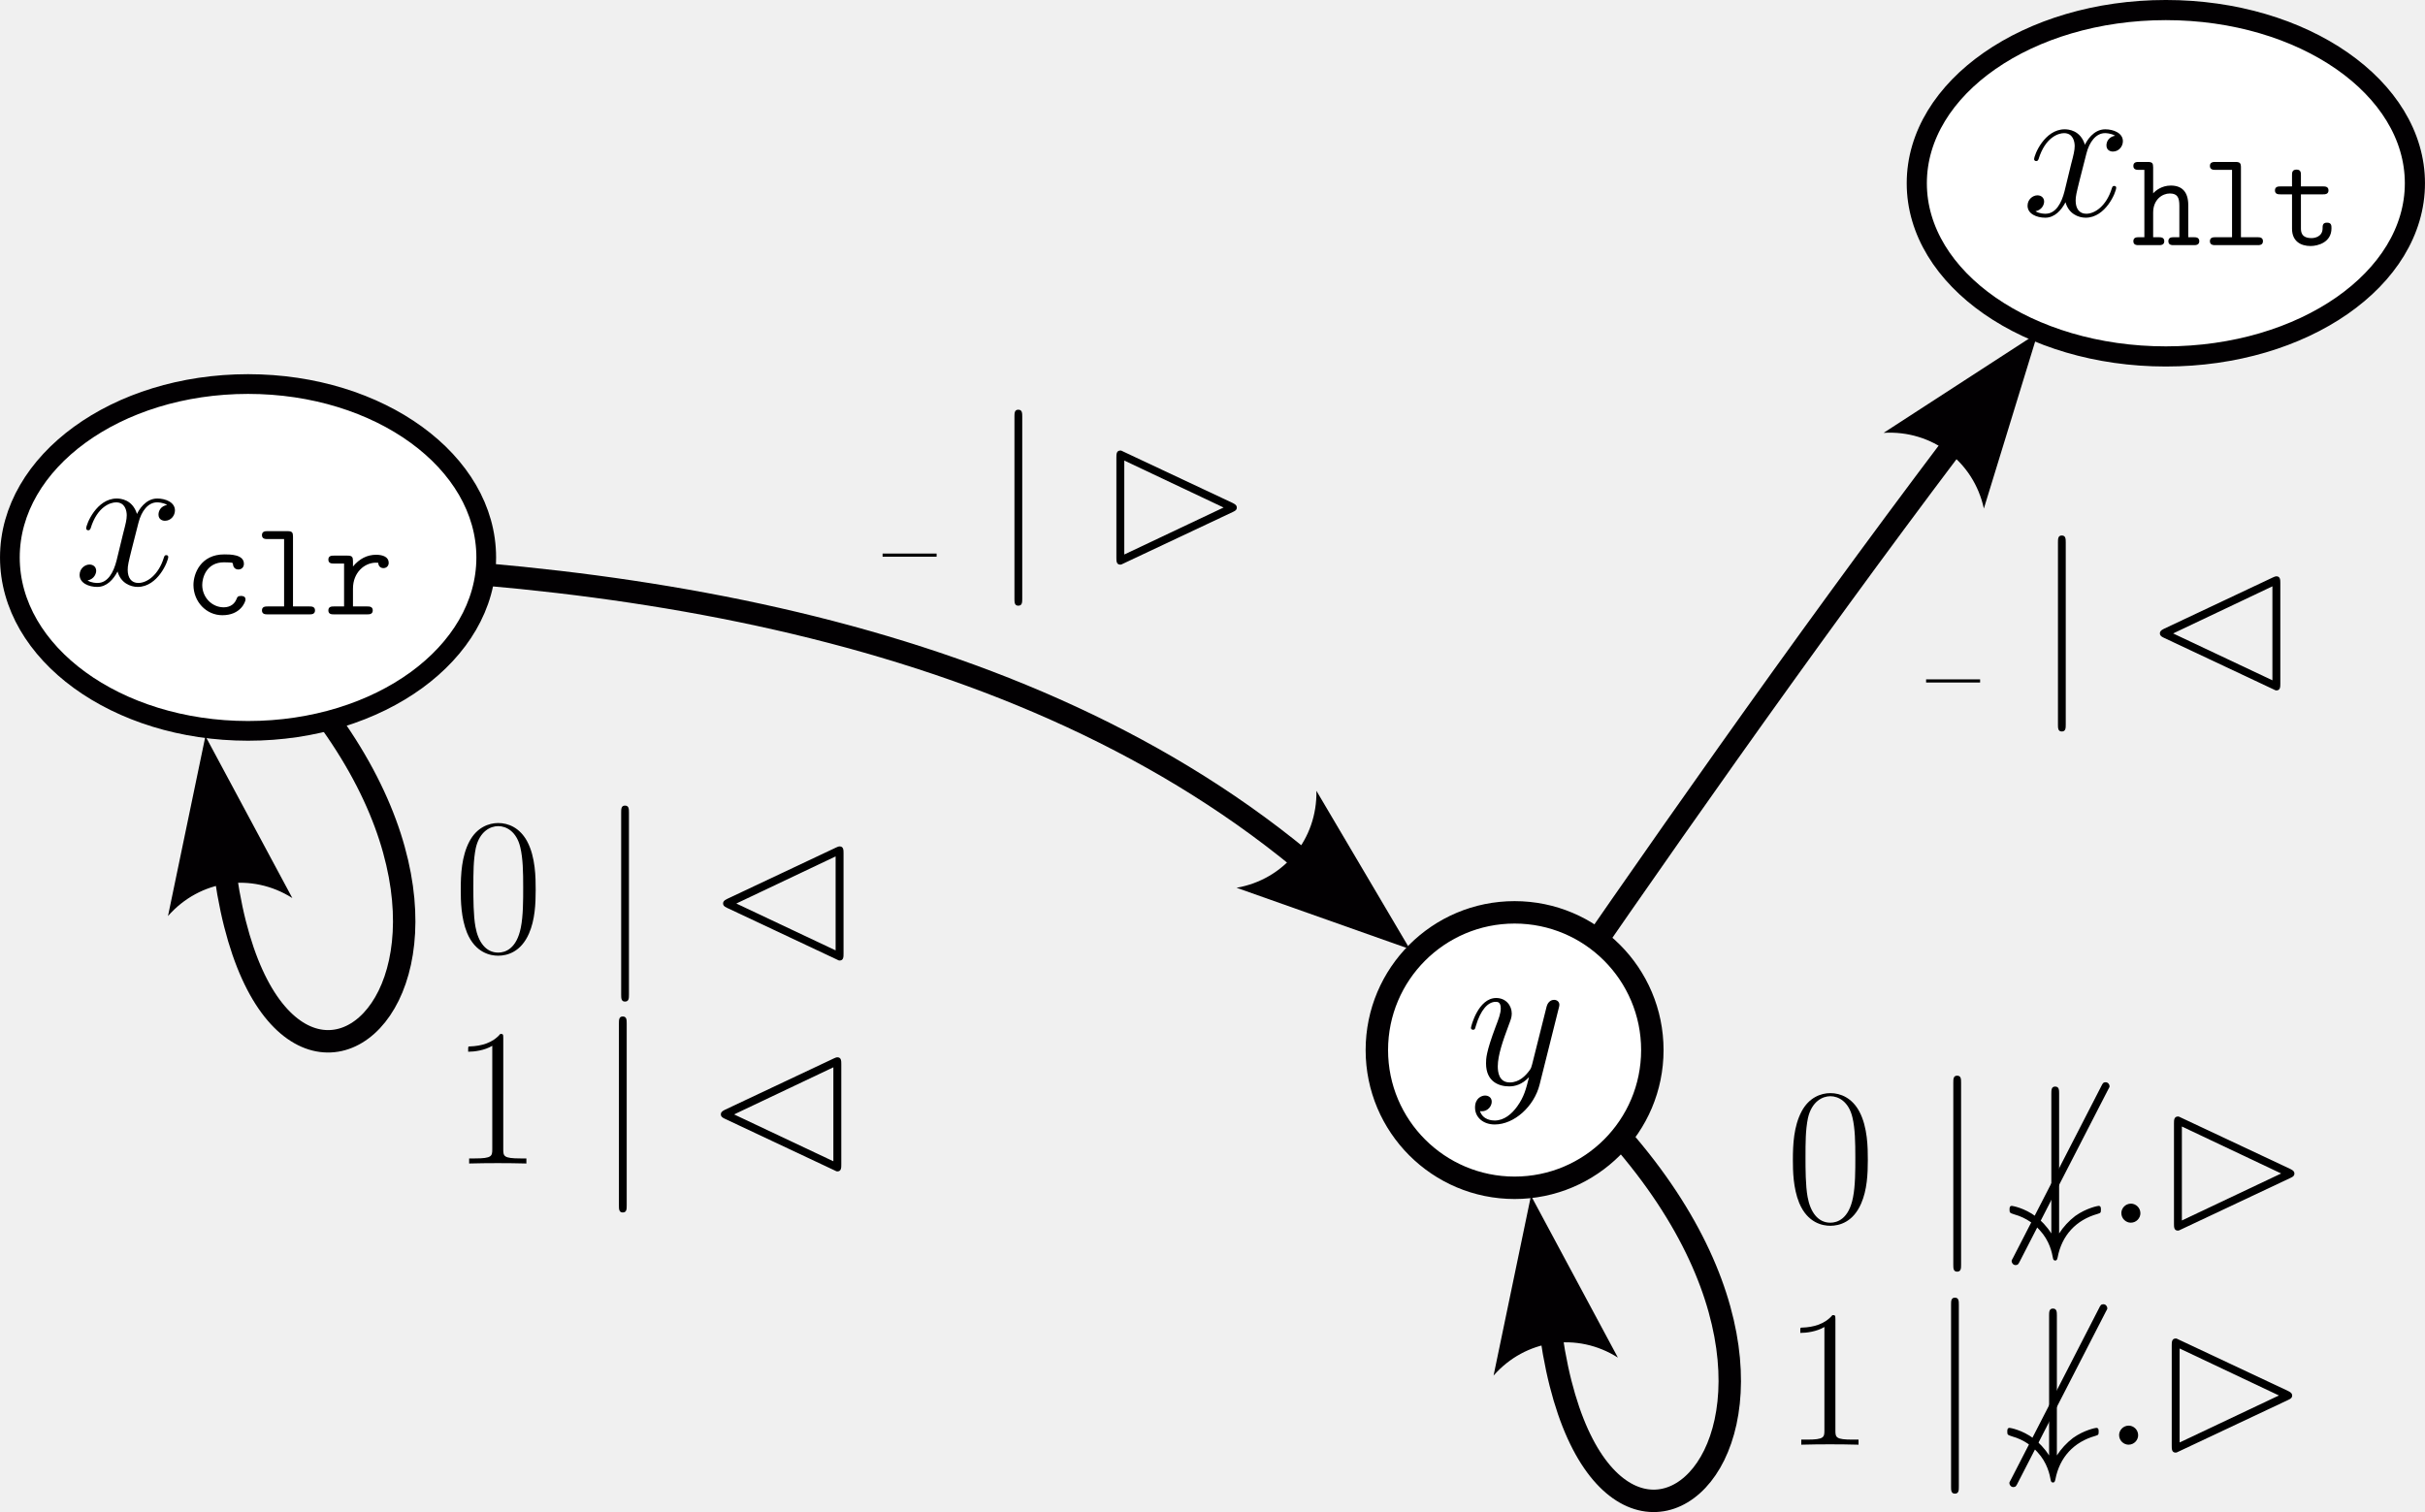
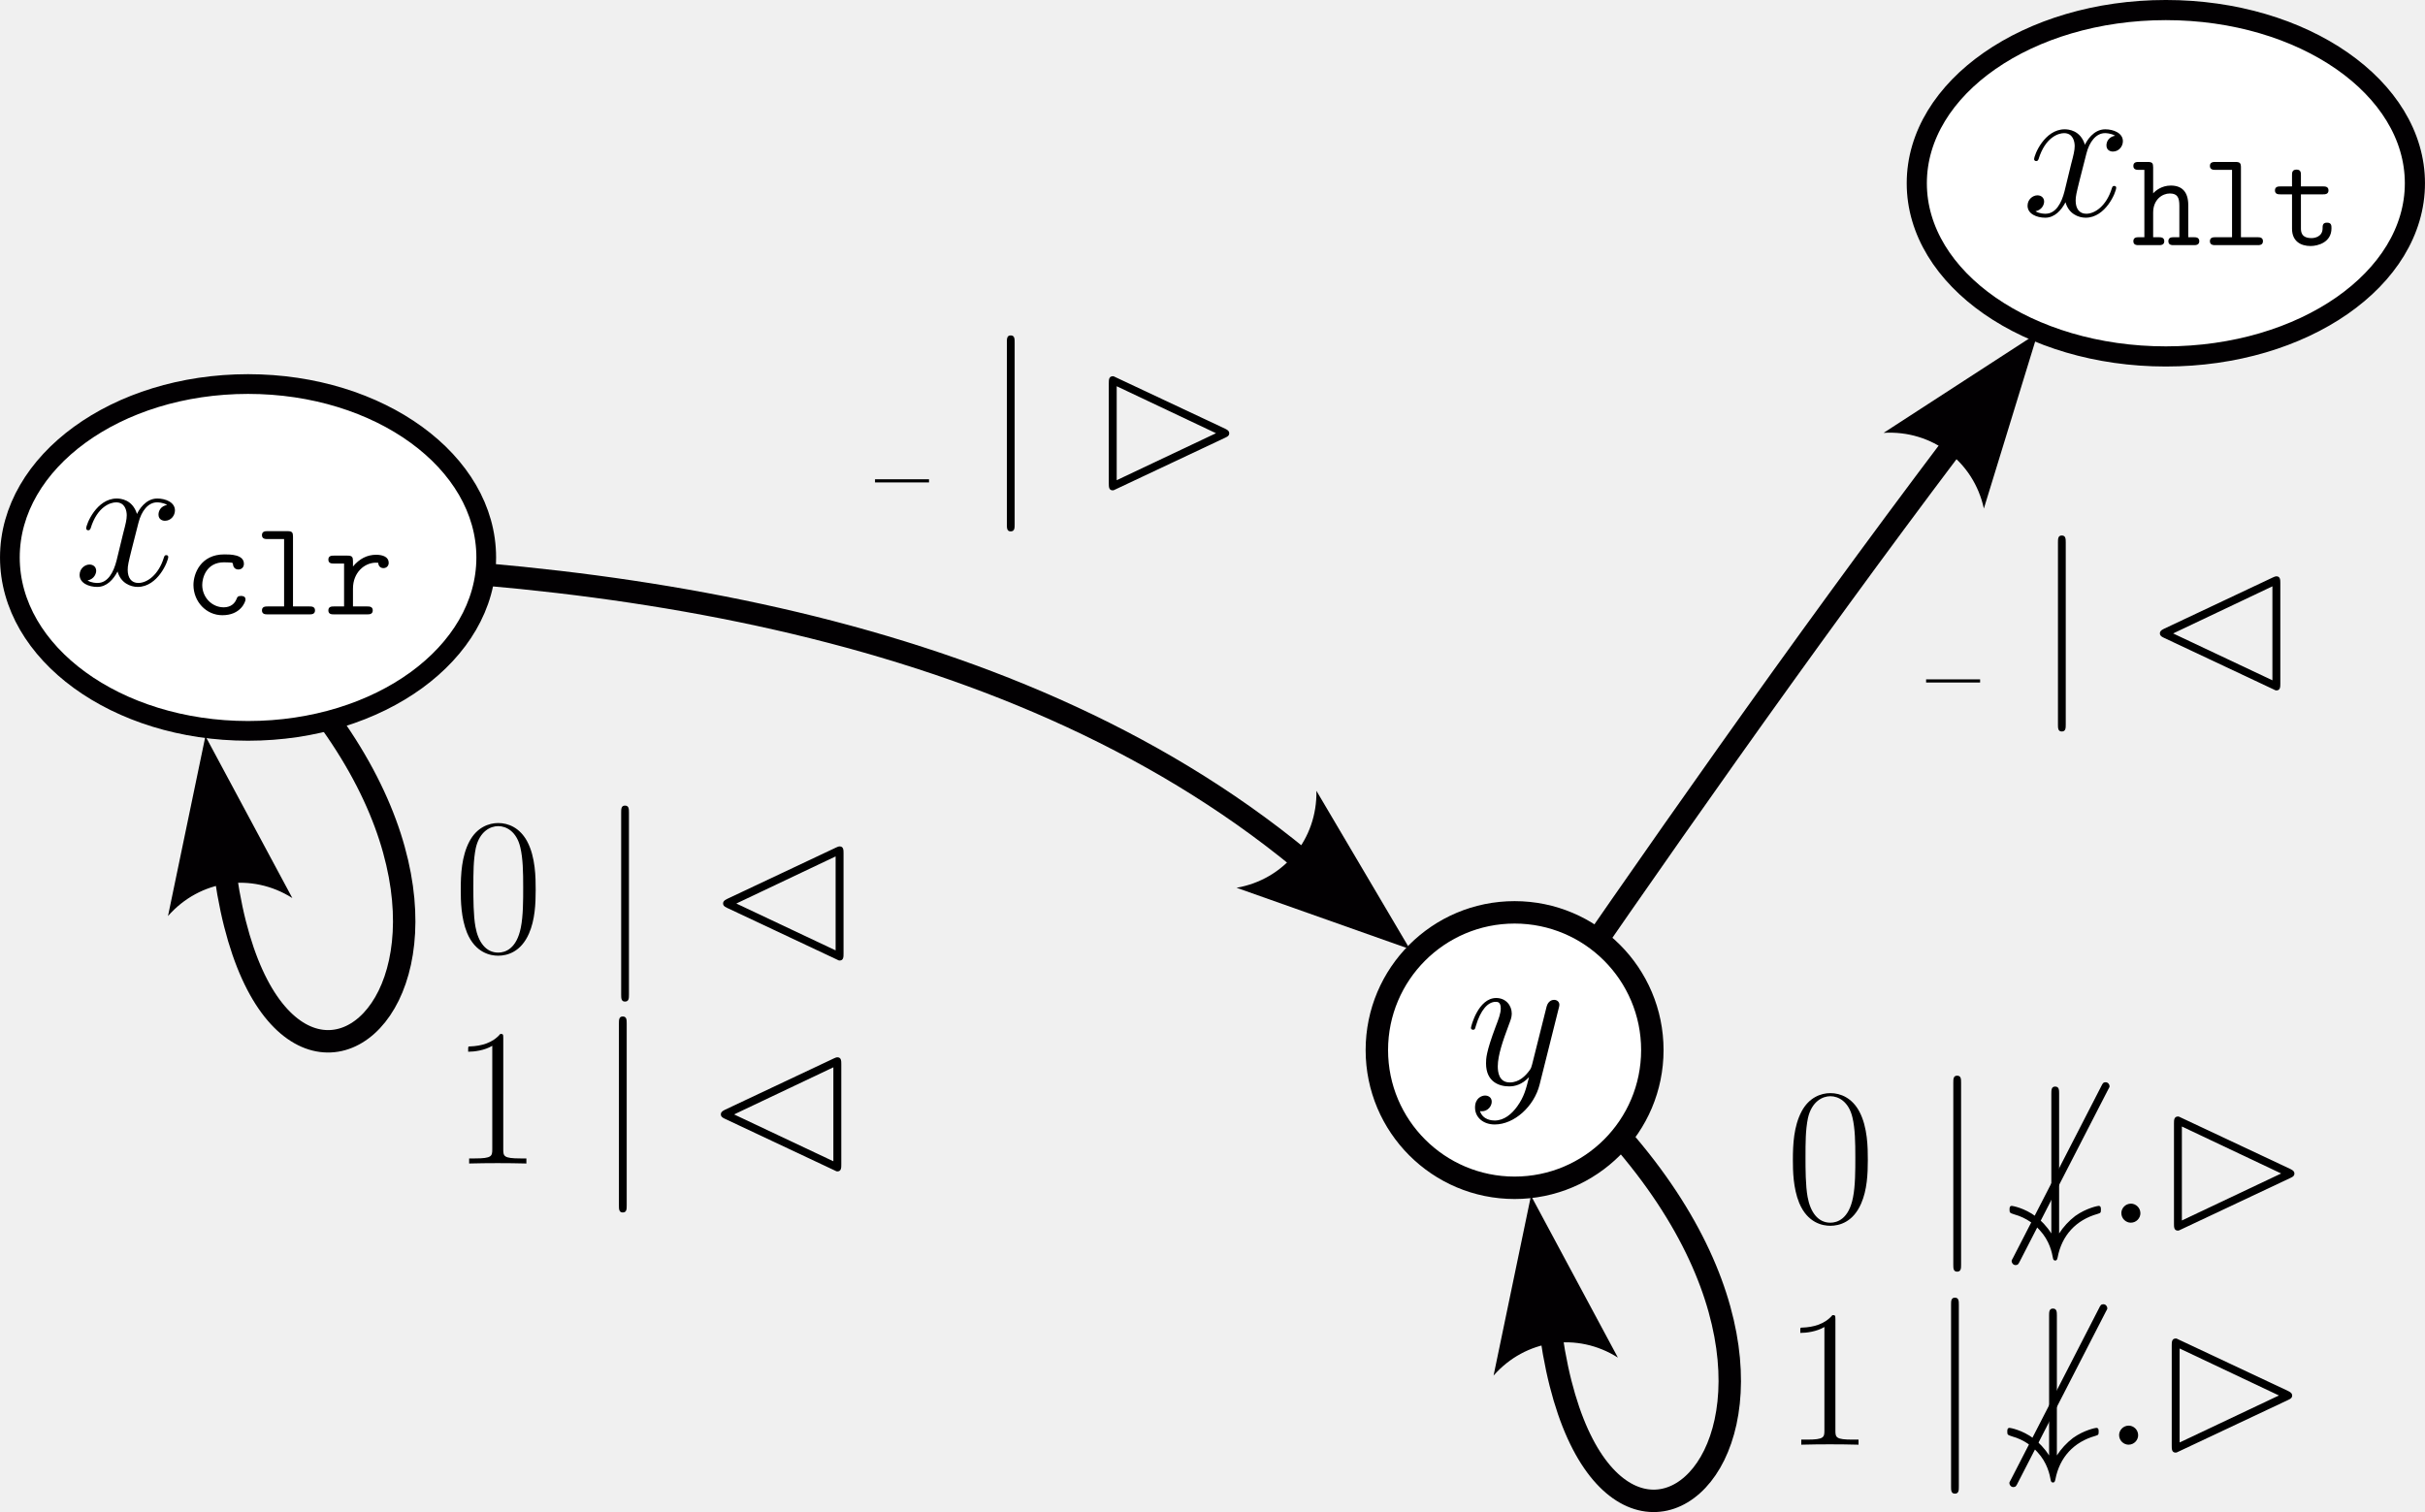
<svg xmlns="http://www.w3.org/2000/svg" width="108.096mm" height="67.407mm" viewBox="0 0 108.096 67.407" version="1.1" id="svg1">
  <defs id="defs1">
    <marker style="overflow:visible" id="ConcaveTriangle" refX="0" refY="0" orient="auto-start-reverse" markerWidth="1" markerHeight="1" viewBox="0 0 1 1" preserveAspectRatio="xMidYMid">
      <path transform="scale(0.7)" d="M -2,-4 9,0 -2,4 c 2,-2.33 2,-5.66 0,-8 z" style="fill:context-stroke;fill-rule:evenodd;stroke:none" id="path103" />
    </marker>
    <marker style="overflow:visible" id="ConcaveTriangle-6" refX="0" refY="0" orient="auto-start-reverse" markerWidth="1" markerHeight="1" viewBox="0 0 1 1" preserveAspectRatio="xMidYMid">
      <path transform="scale(0.7)" d="M -2,-4 9,0 -2,4 c 2,-2.33 2,-5.66 0,-8 z" style="fill:context-stroke;fill-rule:evenodd;stroke:none" id="path103-0" />
    </marker>
    <marker style="overflow:visible" id="ConcaveTriangle-6-2" refX="0" refY="0" orient="auto-start-reverse" markerWidth="1" markerHeight="1" viewBox="0 0 1 1" preserveAspectRatio="xMidYMid">
      <path transform="scale(0.7)" d="M -2,-4 9,0 -2,4 c 2,-2.33 2,-5.66 0,-8 z" style="fill:context-stroke;fill-rule:evenodd;stroke:none" id="path103-0-6" />
    </marker>
    <marker style="overflow:visible" id="ConcaveTriangle-4" refX="0" refY="0" orient="auto-start-reverse" markerWidth="1" markerHeight="1" viewBox="0 0 1 1" preserveAspectRatio="xMidYMid">
      <path transform="scale(0.7)" d="M -2,-4 9,0 -2,4 c 2,-2.33 2,-5.66 0,-8 z" style="fill:context-stroke;fill-rule:evenodd;stroke:none" id="path103-5" />
    </marker>
  </defs>
-   <g id="layer1" transform="translate(-32.40991,-28.33144)">
+   <g id="layer1" transform="translate(-32.4099, -28.3314)">
    <path style="fill:none;fill-opacity:1;stroke:#020002;stroke-width:1;stroke-opacity:1;marker-end:url(#ConcaveTriangle-6)" d="m 41.113,54.325 c 18.773,14.977 3.767,29.722 1.356,13.059" id="path102-8" />
    <path style="fill:none;fill-opacity:1;stroke:#020002;stroke-width:1;stroke-opacity:1;marker-end:url(#ConcaveTriangle-6-2)" d="m 100.201,74.813 c 18.773,14.977 3.767,29.722 1.356,13.059" id="path102-8-8" />
    <path style="fill:none;fill-opacity:1;stroke:#020002;stroke-width:1;stroke-opacity:1;marker-end:url(#ConcaveTriangle)" d="m 41.237,53.443 c 16.539,-0.07 35.896,2.279 49.154,13.196" id="path102" />
    <path style="fill:none;fill-opacity:1;stroke:#020002;stroke-width:1;stroke-opacity:1;marker-end:url(#ConcaveTriangle-4)" d="m 100.152,75.25 c 5.817,-8.482 12.473,-18.009 19.299,-27.051" id="path102-9" />
    <ellipse style="fill:#ffffff;fill-opacity:1;stroke:#020002;stroke-width:0.898;stroke-opacity:1" id="path138" cx="128.954" cy="36.501" rx="11.102" ry="7.721" />
    <ellipse style="fill:#ffffff;fill-opacity:1;stroke:#020002;stroke-width:1;stroke-dasharray:none;stroke-opacity:1" id="path138-0" cx="99.924" cy="75.146" rx="6.14" ry="6.14" />
    <ellipse style="fill:#ffffff;fill-opacity:1;stroke:#020002;stroke-width:0.879;stroke-opacity:1" id="path138-7" cx="43.467" cy="53.184" rx="10.617" ry="7.731" />
-     <g transform="translate(71.75209,46.59761)" id="g105">
-       <path fill="none" stroke-width="0.398" stroke-linecap="butt" stroke-linejoin="miter" stroke="#000000" stroke-opacity="1" stroke-miterlimit="10" d="M 0,18.378 H 6.824" id="path3" transform="scale(0.352778)" />
-       <g fill="#000000" fill-opacity="1" id="g3" transform="matrix(0.352778,0,0,0.352778,-1.18373,-0.707275)">
-         <g id="use3" transform="translate(17.063,20.583)">
-           <path d="m 3.938,-17.688 c 0,-0.453 0,-0.891 -0.5,-0.891 -0.484,0 -0.484,0.438 -0.484,0.891 V 5.297 c 0,0.453 0,0.891 0.484,0.891 0.5,0 0.5,-0.438 0.5,-0.891 z m 0,0" id="path4" />
-         </g>
-       </g>
-       <g fill="#000000" fill-opacity="1" id="g4" transform="matrix(0.352778,0,0,0.352778,-1.18373,-0.707275)">
-         <g id="g104" transform="translate(30.833,20.583)">
-           <path d="m 16.781,-5.656 c 0.406,-0.172 0.5,-0.344 0.5,-0.547 0,-0.203 -0.078,-0.375 -0.5,-0.578 L 3.016,-13.25 c -0.328,-0.172 -0.375,-0.172 -0.422,-0.172 -0.531,0 -0.531,0.453 -0.531,0.891 V 0.125 c 0,0.422 0,0.875 0.5,0.875 0.078,0 0.125,0 0.453,-0.172 z M 15.609,-6.219 3.062,-0.281 v -11.875 z m 0,0" id="path104" />
-         </g>
-       </g>
-     </g>
    <g transform="translate(52.9481,64.24696)" id="g111">
      <g fill="#000000" fill-opacity="1" id="g107" transform="matrix(0.352778,0,0,0.352778,-1.03382,-0.707275)">
        <g id="g106" transform="translate(1.993,20.583)">
          <path d="m 10.406,-7.953 c 0,-1.516 -0.016,-4.094 -1.062,-6.078 -0.922,-1.734 -2.375,-2.344 -3.672,-2.344 -1.188,0 -2.703,0.547 -3.641,2.328 -0.984,1.859 -1.094,4.156 -1.094,6.094 0,1.406 0.031,3.562 0.797,5.453 1.062,2.547 2.969,2.891 3.938,2.891 1.141,0 2.875,-0.469 3.891,-2.812 0.75,-1.719 0.844,-3.719 0.844,-5.531 z M 5.672,0 C 4.094,0 3.141,-1.359 2.797,-3.25 2.531,-4.703 2.531,-6.844 2.531,-8.234 c 0,-1.906 0,-3.484 0.312,-5 0.484,-2.109 1.859,-2.75 2.828,-2.75 1.016,0 2.328,0.672 2.797,2.703 0.328,1.406 0.359,3.078 0.359,5.047 0,1.625 0,3.594 -0.297,5.062 C 8,-0.469 6.547,0 5.672,0 Z m 0,0" id="path6" />
        </g>
      </g>
      <g fill="#000000" fill-opacity="1" id="g109" transform="matrix(0.352778,0,0,0.352778,-1.03382,-0.707275)">
        <g id="g108" transform="translate(20.246,20.583)">
          <path d="m 3.938,-17.688 c 0,-0.453 0,-0.891 -0.5,-0.891 -0.484,0 -0.484,0.438 -0.484,0.891 V 5.297 c 0,0.453 0,0.891 0.484,0.891 0.5,0 0.5,-0.438 0.5,-0.891 z m 0,0" id="path107" />
        </g>
      </g>
      <g fill="#000000" fill-opacity="1" id="g6" transform="matrix(0.352778,0,0,0.352778,-1.03382,-0.707275)">
        <g id="g110" transform="translate(34.016,20.583)">
          <path d="m 2.562,-6.781 c -0.422,0.203 -0.5,0.375 -0.5,0.578 0,0.203 0.109,0.375 0.5,0.547 L 16.344,0.828 C 16.656,1 16.719,1 16.781,1 c 0.5,0 0.5,-0.453 0.5,-0.875 v -12.672 c 0,-0.422 0,-0.875 -0.5,-0.875 -0.125,0 -0.344,0.094 -0.438,0.141 z m 1.172,0.578 12.547,-5.953 v 11.875 z m 0,0" id="path109" />
        </g>
      </g>
    </g>
    <g transform="translate(53.278,73.64895)" id="g118">
      <g fill="#000000" fill-opacity="1" id="g113" transform="matrix(0.352778,0,0,0.352778,-1.46376,-0.707275)">
        <g id="g112" transform="translate(1.993,20.583)">
          <path d="m 6.594,-15.828 c 0,-0.531 -0.031,-0.547 -0.375,-0.547 -0.969,1.156 -2.422,1.531 -3.812,1.578 -0.078,0 -0.203,0 -0.219,0.047 -0.031,0.062 -0.031,0.109 -0.031,0.625 0.766,0 2.062,-0.156 3.047,-0.75 v 13.062 c 0,0.875 -0.047,1.172 -2.188,1.172 H 2.281 V 0 c 1.188,-0.031 2.422,-0.047 3.609,-0.047 1.203,0 2.438,0.016 3.625,0.047 v -0.641 h -0.75 c -2.125,0 -2.172,-0.281 -2.172,-1.172 z m 0,0" id="path111" />
        </g>
      </g>
      <g fill="#000000" fill-opacity="1" id="g115" transform="matrix(0.352778,0,0,0.352778,-1.46376,-0.707275)">
        <g id="g114" transform="translate(20.246,20.583)">
          <path d="m 3.938,-17.688 c 0,-0.453 0,-0.891 -0.5,-0.891 -0.484,0 -0.484,0.438 -0.484,0.891 V 5.297 c 0,0.453 0,0.891 0.484,0.891 0.5,0 0.5,-0.438 0.5,-0.891 z m 0,0" id="path113" />
        </g>
      </g>
      <g fill="#000000" fill-opacity="1" id="g117" transform="matrix(0.352778,0,0,0.352778,-1.46376,-0.707275)">
        <g id="g116" transform="translate(34.016,20.583)">
          <path d="m 2.562,-6.781 c -0.422,0.203 -0.5,0.375 -0.5,0.578 0,0.203 0.109,0.375 0.5,0.547 L 16.344,0.828 C 16.656,1 16.719,1 16.781,1 c 0.5,0 0.5,-0.453 0.5,-0.875 v -12.672 c 0,-0.422 0,-0.875 -0.5,-0.875 -0.125,0 -0.344,0.094 -0.438,0.141 z m 1.172,0.578 12.547,-5.953 v 11.875 z m 0,0" id="path115" />
        </g>
      </g>
    </g>
    <g transform="translate(112.3291,76.28806)" id="g134">
      <g fill="#000000" fill-opacity="1" id="g124" transform="matrix(0.352778,0,0,0.352778,-1.03382,-0.707275)">
        <g id="g123" transform="translate(1.993,20.583)">
          <path d="m 10.406,-7.953 c 0,-1.516 -0.016,-4.094 -1.062,-6.078 -0.922,-1.734 -2.375,-2.344 -3.672,-2.344 -1.188,0 -2.703,0.547 -3.641,2.328 -0.984,1.859 -1.094,4.156 -1.094,6.094 0,1.406 0.031,3.562 0.797,5.453 1.062,2.547 2.969,2.891 3.938,2.891 1.141,0 2.875,-0.469 3.891,-2.812 0.75,-1.719 0.844,-3.719 0.844,-5.531 z M 5.672,0 C 4.094,0 3.141,-1.359 2.797,-3.25 2.531,-4.703 2.531,-6.844 2.531,-8.234 c 0,-1.906 0,-3.484 0.312,-5 0.484,-2.109 1.859,-2.75 2.828,-2.75 1.016,0 2.328,0.672 2.797,2.703 0.328,1.406 0.359,3.078 0.359,5.047 0,1.625 0,3.594 -0.297,5.062 C 8,-0.469 6.547,0 5.672,0 Z m 0,0" id="path122" />
        </g>
      </g>
      <g fill="#000000" fill-opacity="1" id="g127" transform="matrix(0.352778,0,0,0.352778,-1.03382,-0.707275)">
        <g id="g125" transform="translate(20.246,20.583)">
          <path d="m 3.938,-17.688 c 0,-0.453 0,-0.891 -0.5,-0.891 -0.484,0 -0.484,0.438 -0.484,0.891 V 5.297 c 0,0.453 0,0.891 0.484,0.891 0.5,0 0.5,-0.438 0.5,-0.891 z m 0,0" id="path124" />
        </g>
        <g id="g126" transform="translate(27.13186,20.583)">
          <path d="M 15.609,-16.781 C 15.812,-17.125 15.812,-17.172 15.812,-17.25 c 0,-0.172 -0.156,-0.5 -0.5,-0.5 -0.297,0 -0.375,0.156 -0.547,0.5 L 3.641,4.391 C 3.438,4.734 3.438,4.781 3.438,4.859 c 0,0.203 0.188,0.5 0.5,0.5 0.297,0 0.375,-0.156 0.547,-0.5 z m 0,0" id="path125" />
        </g>
      </g>
      <g fill="#000000" fill-opacity="1" id="g129" transform="matrix(0.352778,0,0,0.352778,-1.03382,-0.707275)">
        <g id="g128" transform="translate(29.88322,20.583)">
          <path d="m 6.688,-16.312 c 0,-0.438 0,-0.891 -0.5,-0.891 -0.484,0 -0.484,0.453 -0.484,0.891 V 1.359 C 5.109,0.422 4.406,-0.266 3.797,-0.75 2.281,-1.891 0.766,-2.125 0.719,-2.125 c -0.297,0 -0.297,0.266 -0.297,0.469 0,0.391 0.031,0.422 0.562,0.594 1.688,0.469 2.656,1.359 3.234,1.984 1.266,1.359 1.562,2.844 1.703,3.609 0.031,0.125 0.094,0.25 0.266,0.25 0.234,0 0.25,-0.172 0.312,-0.391 0.531,-2.797 2.328,-4.734 5.047,-5.5 0.375,-0.125 0.422,-0.125 0.422,-0.547 0,-0.203 0,-0.469 -0.297,-0.469 -0.078,0 -1.531,0.266 -2.953,1.281 -0.812,0.625 -1.484,1.359 -2.031,2.203 z m 0,0" id="path127" />
        </g>
      </g>
      <g fill="#000000" fill-opacity="1" id="g131" transform="matrix(0.352778,0,0,0.352778,-1.03382,-0.707275)">
        <g id="g130" transform="translate(42.279,20.583)">
          <path d="m 4.562,-1.188 c 0,-0.719 -0.594,-1.219 -1.188,-1.219 -0.719,0 -1.219,0.594 -1.219,1.188 C 2.156,-0.5 2.75,0 3.344,0 4.062,0 4.562,-0.594 4.562,-1.188 Z m 0,0" id="path129" />
        </g>
      </g>
      <g fill="#000000" fill-opacity="1" id="g133" transform="matrix(0.352778,0,0,0.352778,-1.03382,-0.707275)">
        <g id="g132" transform="translate(49.02,20.583)">
          <path d="m 16.781,-5.656 c 0.406,-0.172 0.5,-0.344 0.5,-0.547 0,-0.203 -0.078,-0.375 -0.5,-0.578 L 3.016,-13.25 c -0.328,-0.172 -0.375,-0.172 -0.422,-0.172 -0.531,0 -0.531,0.453 -0.531,0.891 V 0.125 c 0,0.422 0,0.875 0.5,0.875 0.078,0 0.125,0 0.453,-0.172 z M 15.609,-6.219 3.062,-0.281 v -11.875 z m 0,0" id="path131" />
        </g>
      </g>
    </g>
    <g transform="translate(112.659,86.18489)" id="g138">
      <g fill="#000000" fill-opacity="1" id="g136" transform="matrix(0.352778,0,0,0.352778,-1.46376,-0.707275)">
        <g id="g135" transform="translate(1.993,20.583)">
          <path d="m 6.594,-15.828 c 0,-0.531 -0.031,-0.547 -0.375,-0.547 -0.969,1.156 -2.422,1.531 -3.812,1.578 -0.078,0 -0.203,0 -0.219,0.047 -0.031,0.062 -0.031,0.109 -0.031,0.625 0.766,0 2.062,-0.156 3.047,-0.75 v 13.062 c 0,0.875 -0.047,1.172 -2.188,1.172 H 2.281 V 0 c 1.188,-0.031 2.422,-0.047 3.609,-0.047 1.203,0 2.438,0.016 3.625,0.047 v -0.641 h -0.75 c -2.125,0 -2.172,-0.281 -2.172,-1.172 z m 0,0" id="path11" />
        </g>
      </g>
      <g fill="#000000" fill-opacity="1" id="g8" transform="matrix(0.352778,0,0,0.352778,-1.46376,-0.707275)">
        <g id="g137" transform="translate(20.246,20.583)">
          <path d="m 3.938,-17.688 c 0,-0.453 0,-0.891 -0.5,-0.891 -0.484,0 -0.484,0.438 -0.484,0.891 V 5.297 c 0,0.453 0,0.891 0.484,0.891 0.5,0 0.5,-0.438 0.5,-0.891 z m 0,0" id="path12" />
        </g>
        <g id="use8" transform="translate(27.13186,20.583)">
          <path d="M 15.609,-16.781 C 15.812,-17.125 15.812,-17.172 15.812,-17.25 c 0,-0.172 -0.156,-0.5 -0.5,-0.5 -0.297,0 -0.375,0.156 -0.547,0.5 L 3.641,4.391 C 3.438,4.734 3.438,4.781 3.438,4.859 c 0,0.203 0.188,0.5 0.5,0.5 0.297,0 0.375,-0.156 0.547,-0.5 z m 0,0" id="path13" />
        </g>
      </g>
      <g fill="#000000" fill-opacity="1" id="g9" transform="matrix(0.352778,0,0,0.352778,-1.46376,-0.707275)">
        <g id="use9" transform="translate(29.88322,20.583)">
          <path d="m 6.688,-16.312 c 0,-0.438 0,-0.891 -0.5,-0.891 -0.484,0 -0.484,0.453 -0.484,0.891 V 1.359 C 5.109,0.422 4.406,-0.266 3.797,-0.75 2.281,-1.891 0.766,-2.125 0.719,-2.125 c -0.297,0 -0.297,0.266 -0.297,0.469 0,0.391 0.031,0.422 0.562,0.594 1.688,0.469 2.656,1.359 3.234,1.984 1.266,1.359 1.562,2.844 1.703,3.609 0.031,0.125 0.094,0.25 0.266,0.25 0.234,0 0.25,-0.172 0.312,-0.391 0.531,-2.797 2.328,-4.734 5.047,-5.5 0.375,-0.125 0.422,-0.125 0.422,-0.547 0,-0.203 0,-0.469 -0.297,-0.469 -0.078,0 -1.531,0.266 -2.953,1.281 -0.812,0.625 -1.484,1.359 -2.031,2.203 z m 0,0" id="path14" />
        </g>
      </g>
      <g fill="#000000" fill-opacity="1" id="g10" transform="matrix(0.352778,0,0,0.352778,-1.46376,-0.707275)">
        <g id="use10" transform="translate(42.279,20.583)">
          <path d="m 4.562,-1.188 c 0,-0.719 -0.594,-1.219 -1.188,-1.219 -0.719,0 -1.219,0.594 -1.219,1.188 C 2.156,-0.5 2.75,0 3.344,0 4.062,0 4.562,-0.594 4.562,-1.188 Z m 0,0" id="path15" />
        </g>
      </g>
      <g fill="#000000" fill-opacity="1" id="g11" transform="matrix(0.352778,0,0,0.352778,-1.46376,-0.707275)">
        <g id="use11" transform="translate(49.02,20.583)">
          <path d="m 16.781,-5.656 c 0.406,-0.172 0.5,-0.344 0.5,-0.547 0,-0.203 -0.078,-0.375 -0.5,-0.578 L 3.016,-13.25 c -0.328,-0.172 -0.375,-0.172 -0.422,-0.172 -0.531,0 -0.531,0.453 -0.531,0.891 V 0.125 c 0,0.422 0,0.875 0.5,0.875 0.078,0 0.125,0 0.453,-0.172 z M 15.609,-6.219 3.062,-0.281 v -11.875 z m 0,0" id="path16" />
        </g>
      </g>
    </g>
    <g transform="translate(118.2671,52.20577)" id="g144">
      <path fill="none" stroke-width="0.398" stroke-linecap="butt" stroke-linejoin="miter" stroke="#000000" stroke-opacity="1" stroke-miterlimit="10" d="M 0,18.378 H 6.824" id="path139" transform="scale(0.352778)" />
      <g fill="#000000" fill-opacity="1" id="g141" transform="matrix(0.352778,0,0,0.352778,-1.18373,-0.707275)">
        <g id="g140" transform="translate(17.063,20.583)">
          <path d="m 3.938,-17.688 c 0,-0.453 0,-0.891 -0.5,-0.891 -0.484,0 -0.484,0.438 -0.484,0.891 V 5.297 c 0,0.453 0,0.891 0.484,0.891 0.5,0 0.5,-0.438 0.5,-0.891 z m 0,0" id="path140" />
        </g>
      </g>
      <g fill="#000000" fill-opacity="1" id="g143" transform="matrix(0.352778,0,0,0.352778,-1.18373,-0.707275)">
        <g id="g142" transform="translate(30.833,20.583)">
          <path d="m 2.562,-6.781 c -0.422,0.203 -0.5,0.375 -0.5,0.578 0,0.203 0.109,0.375 0.5,0.547 L 16.344,0.828 C 16.656,1 16.719,1 16.781,1 c 0.5,0 0.5,-0.453 0.5,-0.875 v -12.672 c 0,-0.422 0,-0.875 -0.5,-0.875 -0.125,0 -0.344,0.094 -0.438,0.141 z m 1.172,0.578 12.547,-5.953 v 11.875 z m 0,0" id="path141" />
        </g>
      </g>
    </g>
    <g transform="translate(122.7894,34.09598)" id="g148">
      <g fill="#000000" fill-opacity="1" id="g145" transform="matrix(0.352778,0,0,0.352778,-0.945621,-0.614583)">
        <g id="use4" transform="translate(1.993,12.664)">
          <path d="m 11.75,-10.109 c -0.797,0.141 -1.094,0.734 -1.094,1.219 0,0.594 0.469,0.781 0.812,0.781 0.75,0 1.266,-0.641 1.266,-1.312 0,-1.031 -1.188,-1.5 -2.234,-1.5 -1.5,0 -2.344,1.484 -2.562,1.953 -0.578,-1.859 -2.109,-1.953 -2.562,-1.953 -2.531,0 -3.859,3.234 -3.859,3.781 0,0.109 0.094,0.234 0.266,0.234 0.203,0 0.25,-0.156 0.297,-0.25 0.844,-2.75 2.5,-3.281 3.219,-3.281 1.125,0 1.344,1.047 1.344,1.641 C 6.641,-8.25 6.5,-7.688 6.188,-6.5 l -0.828,3.406 c -0.375,1.484 -1.094,2.844 -2.406,2.844 -0.125,0 -0.75,0 -1.266,-0.312 0.891,-0.188 1.094,-0.922 1.094,-1.219 0,-0.5 -0.375,-0.797 -0.844,-0.797 -0.594,0 -1.25,0.516 -1.25,1.312 0,1.047 1.172,1.516 2.234,1.516 1.188,0 2.031,-0.938 2.562,-1.953 C 5.875,-0.25 7.109,0.25 8.031,0.25 c 2.531,0 3.859,-3.25 3.859,-3.797 0,-0.125 -0.094,-0.219 -0.25,-0.219 -0.219,0 -0.234,0.125 -0.312,0.328 -0.672,2.172 -2.109,3.188 -3.219,3.188 -0.875,0 -1.344,-0.641 -1.344,-1.656 0,-0.547 0.094,-0.938 0.5,-2.578 L 8.125,-7.859 C 8.5,-9.344 9.344,-10.438 10.484,-10.438 c 0.047,0 0.734,0 1.266,0.328 z m 0,0" id="path144" />
        </g>
      </g>
      <g fill="#000000" fill-opacity="1" id="g147" transform="matrix(0.352778,0,0,0.352778,-0.945621,-0.614583)">
        <g id="use5" transform="translate(15.785,16.382)">
          <path d="M 7.203,-5.047 C 7.203,-6.734 6.406,-7.531 5,-7.531 c -1.172,0 -1.938,0.656 -2.234,0.984 V -9.812 c 0,-0.531 -0.094,-0.703 -0.688,-0.703 h -1.125 c -0.25,0 -0.688,0 -0.688,0.5 0,0.5 0.438,0.5 0.688,0.5 H 1.656 V -1 H 0.953 c -0.25,0 -0.688,0 -0.688,0.5 0,0.5 0.438,0.5 0.688,0.5 h 2.531 c 0.234,0 0.688,0 0.688,-0.5 0,-0.5 -0.453,-0.5 -0.688,-0.5 h -0.719 v -3.109 c 0,-1.672 1.172,-2.422 2.109,-2.422 1,0 1.203,0.578 1.203,1.562 V -1 H 5.375 C 5.125,-1 4.688,-1 4.688,-0.5 4.688,0 5.125,0 5.375,0 h 2.531 c 0.234,0 0.688,0 0.688,-0.5 0,-0.5 -0.453,-0.5 -0.688,-0.5 H 7.203 Z m 0,0" id="path145" />
        </g>
        <g id="use6" transform="translate(24.64404,16.382)">
          <path d="m 5,-9.812 c 0,-0.531 -0.109,-0.703 -0.688,-0.703 H 1.781 c -0.25,0 -0.703,0 -0.703,0.5 0,0.5 0.453,0.5 0.703,0.5 H 3.875 V -1 H 1.781 c -0.25,0 -0.703,0 -0.703,0.5 0,0.5 0.453,0.5 0.703,0.5 h 5.312 c 0.234,0 0.688,0 0.688,-0.5 0,-0.5 -0.453,-0.5 -0.688,-0.5 H 5 Z m 0,0" id="path146" />
        </g>
        <g id="use7" transform="translate(33.50309,16.382)">
          <path d="m 3.719,-6.422 h 2.797 c 0.234,0 0.688,0 0.688,-0.5 0,-0.5 -0.453,-0.5 -0.688,-0.5 H 3.719 v -1.406 c 0,-0.312 0,-0.719 -0.547,-0.719 -0.578,0 -0.578,0.406 -0.578,0.719 v 1.406 H 1.141 c -0.25,0 -0.703,0 -0.703,0.5 0,0.5 0.438,0.5 0.688,0.5 h 1.469 v 4.344 c 0,1.594 1.109,2.188 2.344,2.188 0.938,0 2.641,-0.469 2.641,-2.234 0,-0.344 0,-0.719 -0.562,-0.719 -0.562,0 -0.562,0.375 -0.562,0.75 -0.016,1.031 -1,1.203 -1.391,1.203 -1.344,0 -1.344,-0.859 -1.344,-1.281 z m 0,0" id="path147" />
        </g>
      </g>
    </g>
    <g transform="translate(35.9585,50.55638)" id="g155">
      <g fill="#000000" fill-opacity="1" id="g150" transform="matrix(0.352778,0,0,0.352778,-0.945621,-0.614583)">
        <g id="g149" transform="translate(1.993,12.664)">
          <path d="m 11.75,-10.109 c -0.797,0.141 -1.094,0.734 -1.094,1.219 0,0.594 0.469,0.781 0.812,0.781 0.75,0 1.266,-0.641 1.266,-1.312 0,-1.031 -1.188,-1.5 -2.234,-1.5 -1.5,0 -2.344,1.484 -2.562,1.953 -0.578,-1.859 -2.109,-1.953 -2.562,-1.953 -2.531,0 -3.859,3.234 -3.859,3.781 0,0.109 0.094,0.234 0.266,0.234 0.203,0 0.25,-0.156 0.297,-0.25 0.844,-2.75 2.5,-3.281 3.219,-3.281 1.125,0 1.344,1.047 1.344,1.641 C 6.641,-8.25 6.5,-7.688 6.188,-6.5 l -0.828,3.406 c -0.375,1.484 -1.094,2.844 -2.406,2.844 -0.125,0 -0.75,0 -1.266,-0.312 0.891,-0.188 1.094,-0.922 1.094,-1.219 0,-0.5 -0.375,-0.797 -0.844,-0.797 -0.594,0 -1.25,0.516 -1.25,1.312 0,1.047 1.172,1.516 2.234,1.516 1.188,0 2.031,-0.938 2.562,-1.953 C 5.875,-0.25 7.109,0.25 8.031,0.25 c 2.531,0 3.859,-3.25 3.859,-3.797 0,-0.125 -0.094,-0.219 -0.25,-0.219 -0.219,0 -0.234,0.125 -0.312,0.328 -0.672,2.172 -2.109,3.188 -3.219,3.188 -0.875,0 -1.344,-0.641 -1.344,-1.656 0,-0.547 0.094,-0.938 0.5,-2.578 L 8.125,-7.859 C 8.5,-9.344 9.344,-10.438 10.484,-10.438 c 0.047,0 0.734,0 1.266,0.328 z m 0,0" id="path148" />
        </g>
      </g>
      <g fill="#000000" fill-opacity="1" id="g154" transform="matrix(0.352778,0,0,0.352778,-0.945621,-0.614583)">
        <g id="g151" transform="translate(15.785,16.382)">
          <path d="m 7.859,-1.875 c 0,-0.453 -0.438,-0.453 -0.578,-0.453 -0.391,0 -0.469,0.141 -0.547,0.375 -0.375,0.953 -1.219,1.062 -1.641,1.062 -1.453,0 -2.703,-1.234 -2.703,-2.828 0,-0.875 0.5,-2.859 2.75,-2.859 0.469,0 0.828,0.031 0.984,0.047 0.125,0.047 0.141,0.062 0.141,0.141 0.047,0.703 0.594,0.719 0.688,0.719 0.375,0 0.703,-0.25 0.703,-0.719 0,-1.188 -1.734,-1.188 -2.484,-1.188 -2.953,0 -3.891,2.406 -3.891,3.859 0,2.094 1.594,3.828 3.656,3.828 2.312,0 2.922,-1.703 2.922,-1.984 z m 0,0" id="path150" />
        </g>
        <g id="g152" transform="translate(24.64404,16.382)">
          <path d="m 5,-9.812 c 0,-0.531 -0.109,-0.703 -0.688,-0.703 H 1.781 c -0.25,0 -0.703,0 -0.703,0.5 0,0.5 0.453,0.5 0.703,0.5 H 3.875 V -1 H 1.781 c -0.25,0 -0.703,0 -0.703,0.5 0,0.5 0.453,0.5 0.703,0.5 h 5.312 c 0.234,0 0.688,0 0.688,-0.5 0,-0.5 -0.453,-0.5 -0.688,-0.5 H 5 Z m 0,0" id="path151" />
        </g>
        <g id="g153" transform="translate(33.50309,16.382)">
          <path d="m 3.719,-3.25 c 0,-2.047 1.453,-3.281 2.906,-3.281 0.094,0 0.188,0 0.281,0.016 0.047,0.625 0.531,0.672 0.656,0.672 0.391,0 0.672,-0.281 0.672,-0.672 C 8.234,-7.25 7.5,-7.531 6.641,-7.531 c -1.141,0 -2.125,0.516 -2.922,1.484 V -6.719 c 0,-0.531 -0.109,-0.703 -0.688,-0.703 H 1.297 c -0.25,0 -0.688,0 -0.688,0.5 0,0.5 0.438,0.5 0.688,0.5 H 2.594 V -1 H 1.297 c -0.25,0 -0.688,0 -0.688,0.5 0,0.5 0.438,0.5 0.688,0.5 H 5.531 c 0.234,0 0.688,0 0.688,-0.5 0,-0.5 -0.453,-0.5 -0.688,-0.5 h -1.812 z m 0,0" id="path152" />
        </g>
      </g>
    </g>
    <g transform="translate(97.97864,72.82425)" id="g158">
      <g fill="#000000" fill-opacity="1" id="g157" transform="matrix(0.352778,0,0,0.352778,-0.940109,-0.614936)">
        <g id="g156" transform="translate(1.993,12.665)">
          <path d="M 6.516,2.781 C 5.844,3.719 4.875,4.562 3.672,4.562 3.375,4.562 2.188,4.516 1.812,3.375 1.891,3.391 2,3.391 2.062,3.391 2.797,3.391 3.297,2.75 3.297,2.188 3.297,1.609 2.828,1.406 2.453,1.406 2.062,1.406 1.188,1.703 1.188,2.922 1.188,4.188 2.25,5.062 3.672,5.062 c 2.469,0 4.984,-2.281 5.672,-5.031 l 2.422,-9.672 c 0.031,-0.125 0.078,-0.266 0.078,-0.422 0,-0.375 -0.297,-0.625 -0.672,-0.625 -0.219,0 -0.734,0.109 -0.938,0.844 l -1.828,7.297 c -0.125,0.438 -0.125,0.484 -0.328,0.766 -0.5,0.688 -1.312,1.531 -2.5,1.531 C 4.188,-0.25 4.062,-1.609 4.062,-2.281 c 0,-1.406 0.672,-3.312 1.344,-5.109 0.266,-0.719 0.422,-1.062 0.422,-1.562 0,-1.031 -0.75,-1.969 -1.969,-1.969 -2.266,0 -3.188,3.594 -3.188,3.781 0,0.109 0.094,0.234 0.266,0.234 0.234,0 0.25,-0.109 0.344,-0.453 0.609,-2.078 1.547,-3.078 2.516,-3.078 0.219,0 0.641,0 0.641,0.828 0,0.641 -0.281,1.359 -0.641,2.297 -1.219,3.25 -1.219,4.062 -1.219,4.656 0,2.359 1.688,2.906 2.922,2.906 0.719,0 1.609,-0.219 2.484,-1.141 L 8,-0.875 C 7.625,0.594 7.391,1.562 6.516,2.781 Z m 0,0" id="path155" />
        </g>
      </g>
    </g>
+     <g transform="translate(71.41394,43.28516)" id="g2">
+       <path fill="none" stroke-width="0.398" stroke-linecap="butt" stroke-linejoin="miter" stroke="#000000" stroke-opacity="1" stroke-miterlimit="10" d="M 0,18.378 H 6.824" id="path3" transform="scale(0.352778)" />
+       <g fill="#000000" fill-opacity="1" id="g3" transform="matrix(0.352778,0,0,0.352778,-1.18373,-0.707275)">
+         <g id="use3" transform="translate(17.063,20.583)">
+           <path d="m 3.938,-17.688 c 0,-0.453 0,-0.891 -0.5,-0.891 -0.484,0 -0.484,0.438 -0.484,0.891 V 5.297 c 0,0.453 0,0.891 0.484,0.891 0.5,0 0.5,-0.438 0.5,-0.891 z m 0,0" id="path4" />
+         </g>
+       </g>
+       <g fill="#000000" fill-opacity="1" id="g4" transform="matrix(0.352778,0,0,0.352778,-1.18373,-0.707275)">
+         <g id="g1" transform="translate(30.833,20.583)">
+           <path d="m 16.781,-5.656 c 0.406,-0.172 0.5,-0.344 0.5,-0.547 0,-0.203 -0.078,-0.375 -0.5,-0.578 L 3.016,-13.25 c -0.328,-0.172 -0.375,-0.172 -0.422,-0.172 -0.531,0 -0.531,0.453 -0.531,0.891 V 0.125 c 0,0.422 0,0.875 0.5,0.875 0.078,0 0.125,0 0.453,-0.172 z M 15.609,-6.219 3.062,-0.281 v -11.875 z m 0,0" id="path5" />
+         </g>
+       </g>
+     </g>
  </g>
</svg>
